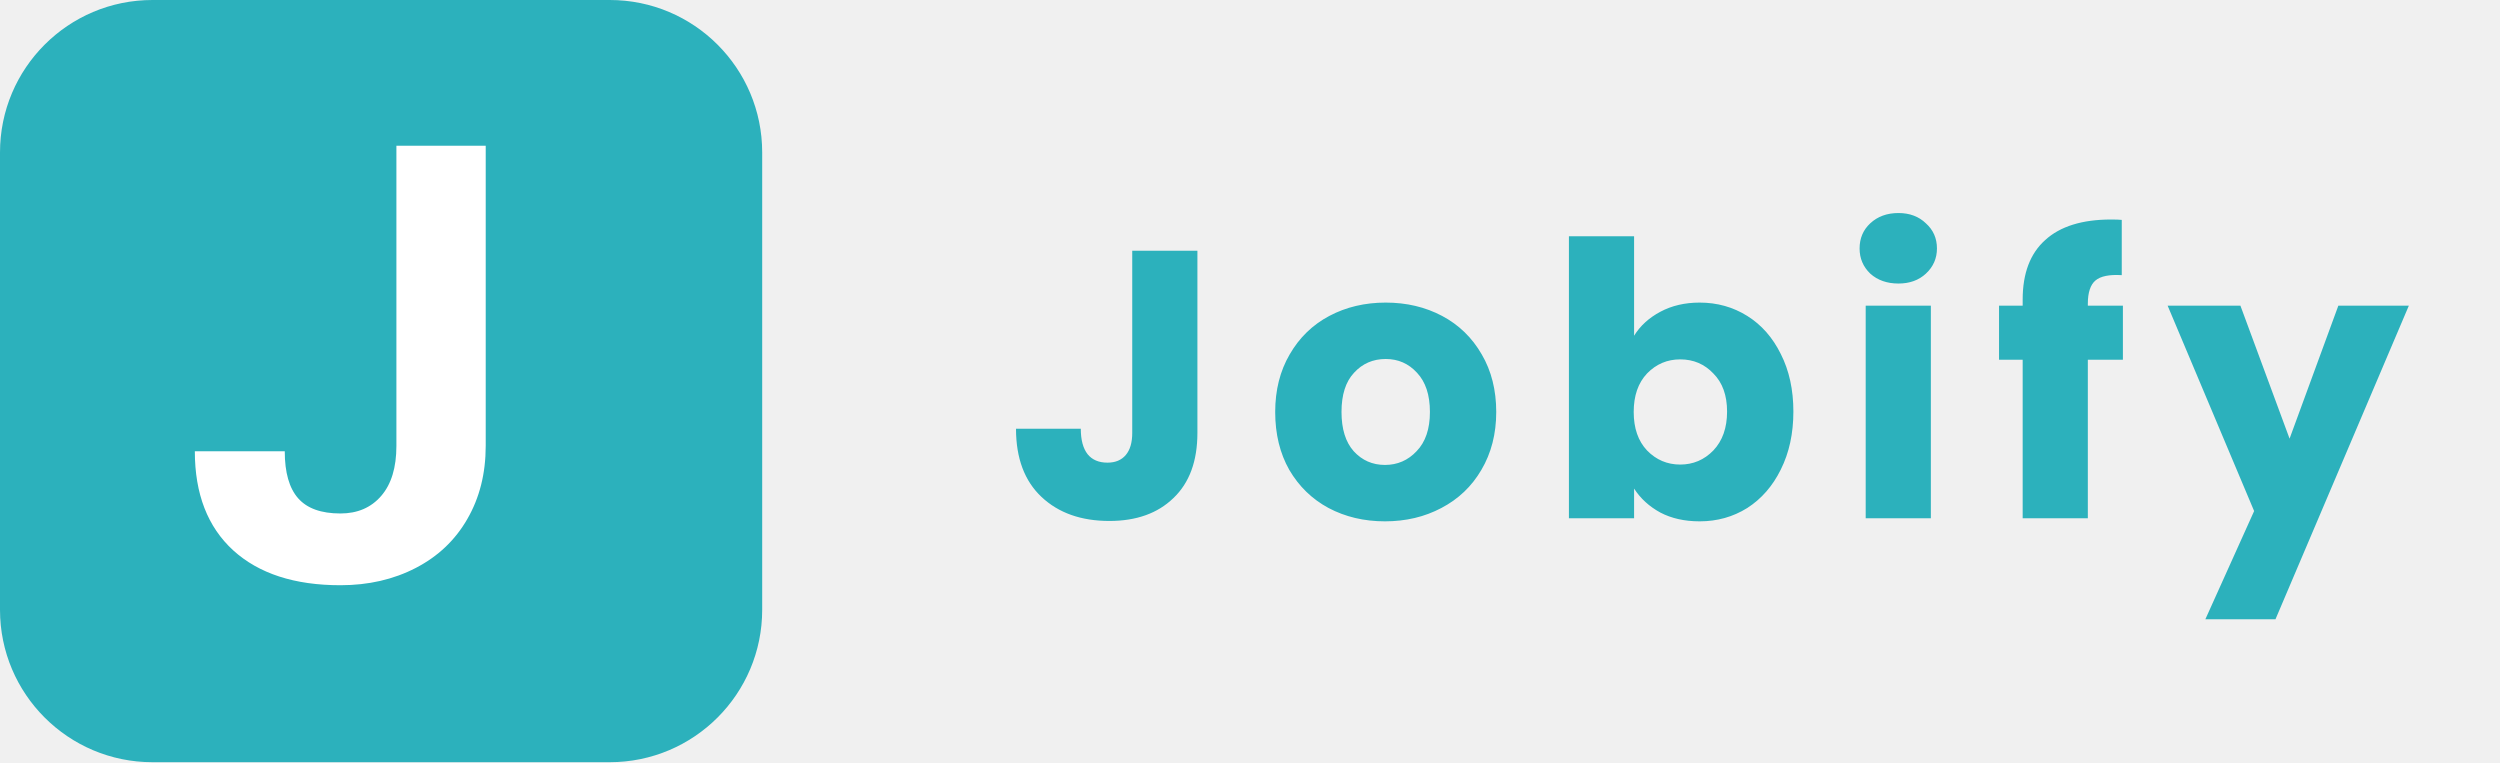
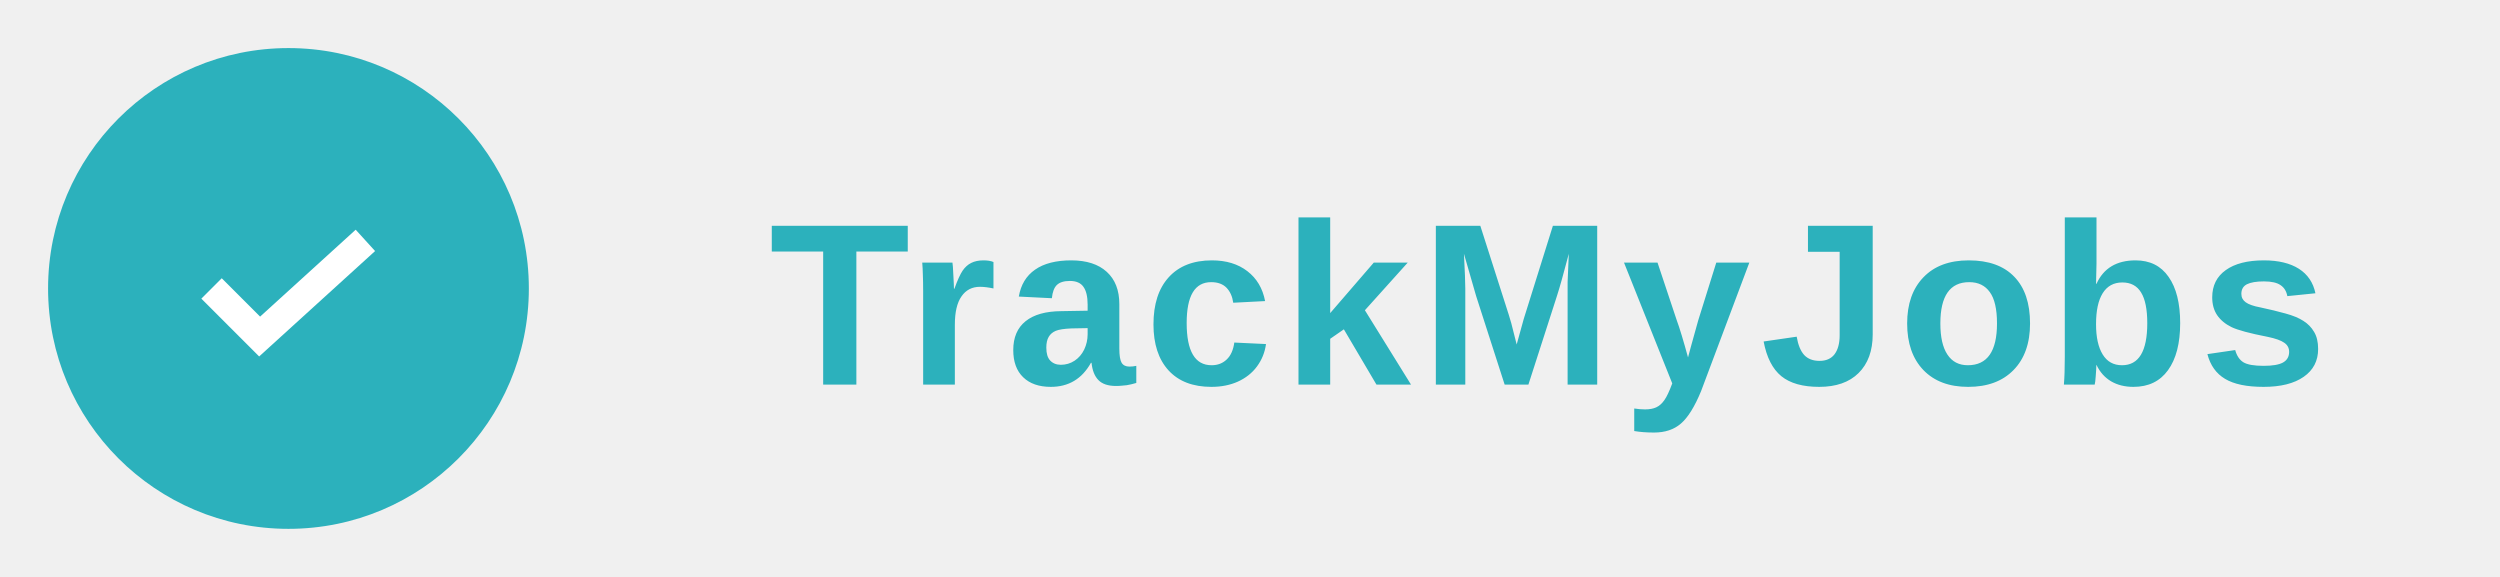
- <svg xmlns="http://www.w3.org/2000/svg" width="164" height="50" viewBox="0 0 164 50" fill="none">
-   <path d="M78.55 16.45V28.4C78.55 30.25 78.025 31.675 76.975 32.675C75.942 33.675 74.542 34.175 72.775 34.175C70.925 34.175 69.442 33.65 68.325 32.6C67.208 31.55 66.65 30.058 66.65 28.125H70.9C70.9 28.858 71.05 29.417 71.35 29.8C71.65 30.167 72.083 30.35 72.65 30.35C73.167 30.35 73.567 30.183 73.85 29.85C74.133 29.517 74.275 29.033 74.275 28.4V16.45H78.55ZM90.853 34.2C89.487 34.2 88.253 33.908 87.153 33.325C86.07 32.742 85.212 31.908 84.578 30.825C83.962 29.742 83.653 28.475 83.653 27.025C83.653 25.592 83.97 24.333 84.603 23.25C85.237 22.15 86.103 21.308 87.203 20.725C88.303 20.142 89.537 19.85 90.903 19.85C92.27 19.85 93.503 20.142 94.603 20.725C95.703 21.308 96.57 22.15 97.203 23.25C97.837 24.333 98.153 25.592 98.153 27.025C98.153 28.458 97.828 29.725 97.178 30.825C96.545 31.908 95.67 32.742 94.553 33.325C93.453 33.908 92.22 34.2 90.853 34.2ZM90.853 30.5C91.67 30.5 92.362 30.2 92.928 29.6C93.511 29 93.803 28.142 93.803 27.025C93.803 25.908 93.52 25.05 92.953 24.45C92.403 23.85 91.72 23.55 90.903 23.55C90.07 23.55 89.378 23.85 88.828 24.45C88.278 25.033 88.003 25.892 88.003 27.025C88.003 28.142 88.27 29 88.803 29.6C89.353 30.2 90.037 30.5 90.853 30.5ZM107.196 22.025C107.596 21.375 108.171 20.85 108.921 20.45C109.671 20.05 110.529 19.85 111.496 19.85C112.646 19.85 113.688 20.142 114.621 20.725C115.554 21.308 116.288 22.142 116.821 23.225C117.371 24.308 117.646 25.567 117.646 27C117.646 28.433 117.371 29.7 116.821 30.8C116.288 31.883 115.554 32.725 114.621 33.325C113.688 33.908 112.646 34.2 111.496 34.2C110.513 34.2 109.654 34.008 108.921 33.625C108.188 33.225 107.613 32.7 107.196 32.05V34H102.921V15.5H107.196V22.025ZM113.296 27C113.296 25.933 112.996 25.1 112.396 24.5C111.813 23.883 111.088 23.575 110.221 23.575C109.371 23.575 108.646 23.883 108.046 24.5C107.463 25.117 107.171 25.958 107.171 27.025C107.171 28.092 107.463 28.933 108.046 29.55C108.646 30.167 109.371 30.475 110.221 30.475C111.071 30.475 111.796 30.167 112.396 29.55C112.996 28.917 113.296 28.067 113.296 27ZM124.539 18.6C123.789 18.6 123.172 18.383 122.689 17.95C122.222 17.5 121.989 16.95 121.989 16.3C121.989 15.633 122.222 15.083 122.689 14.65C123.172 14.2 123.789 13.975 124.539 13.975C125.272 13.975 125.872 14.2 126.339 14.65C126.822 15.083 127.064 15.633 127.064 16.3C127.064 16.95 126.822 17.5 126.339 17.95C125.872 18.383 125.272 18.6 124.539 18.6ZM126.664 20.05V34H122.389V20.05H126.664ZM139.262 23.6H136.962V34H132.687V23.6H131.137V20.05H132.687V19.65C132.687 17.933 133.179 16.633 134.162 15.75C135.145 14.85 136.587 14.4 138.487 14.4C138.804 14.4 139.037 14.408 139.187 14.425V18.05C138.37 18 137.795 18.117 137.462 18.4C137.129 18.683 136.962 19.192 136.962 19.925V20.05H139.262V23.6ZM158.021 20.05L149.271 40.625H144.671L147.871 33.525L142.196 20.05H146.971L150.196 28.775L153.396 20.05H158.021Z" fill="#2CB1BC" />
-   <rect width="50" height="50" rx="10" fill="#2CB1BC" />
-   <path d="M26.004 9.562H31.863V29.25C31.863 31.06 31.46 32.661 30.652 34.055C29.858 35.435 28.732 36.503 27.273 37.258C25.815 38.013 24.168 38.391 22.332 38.391C19.324 38.391 16.98 37.629 15.301 36.105C13.621 34.569 12.781 32.401 12.781 29.602H18.68C18.68 30.995 18.973 32.023 19.559 32.688C20.145 33.352 21.069 33.684 22.332 33.684C23.452 33.684 24.344 33.3 25.008 32.531C25.672 31.763 26.004 30.669 26.004 29.25V9.562Z" fill="white" />
+ <svg xmlns="http://www.w3.org/2000/svg" width="260" height="60" viewBox="0 0 260 60" fill="none">
+   <circle cx="30" cy="30" r="25" fill="#2CB1BC" />
+   <path d="M22 30L27 35L38 25" stroke="white" stroke-width="3" fill="none" />
+   <text x="80" y="40" font-family="Arial, sans-serif" font-size="24" font-weight="bold" fill="#2CB1BC" letter-spacing="1">TrackMyJobs</text>
</svg>
